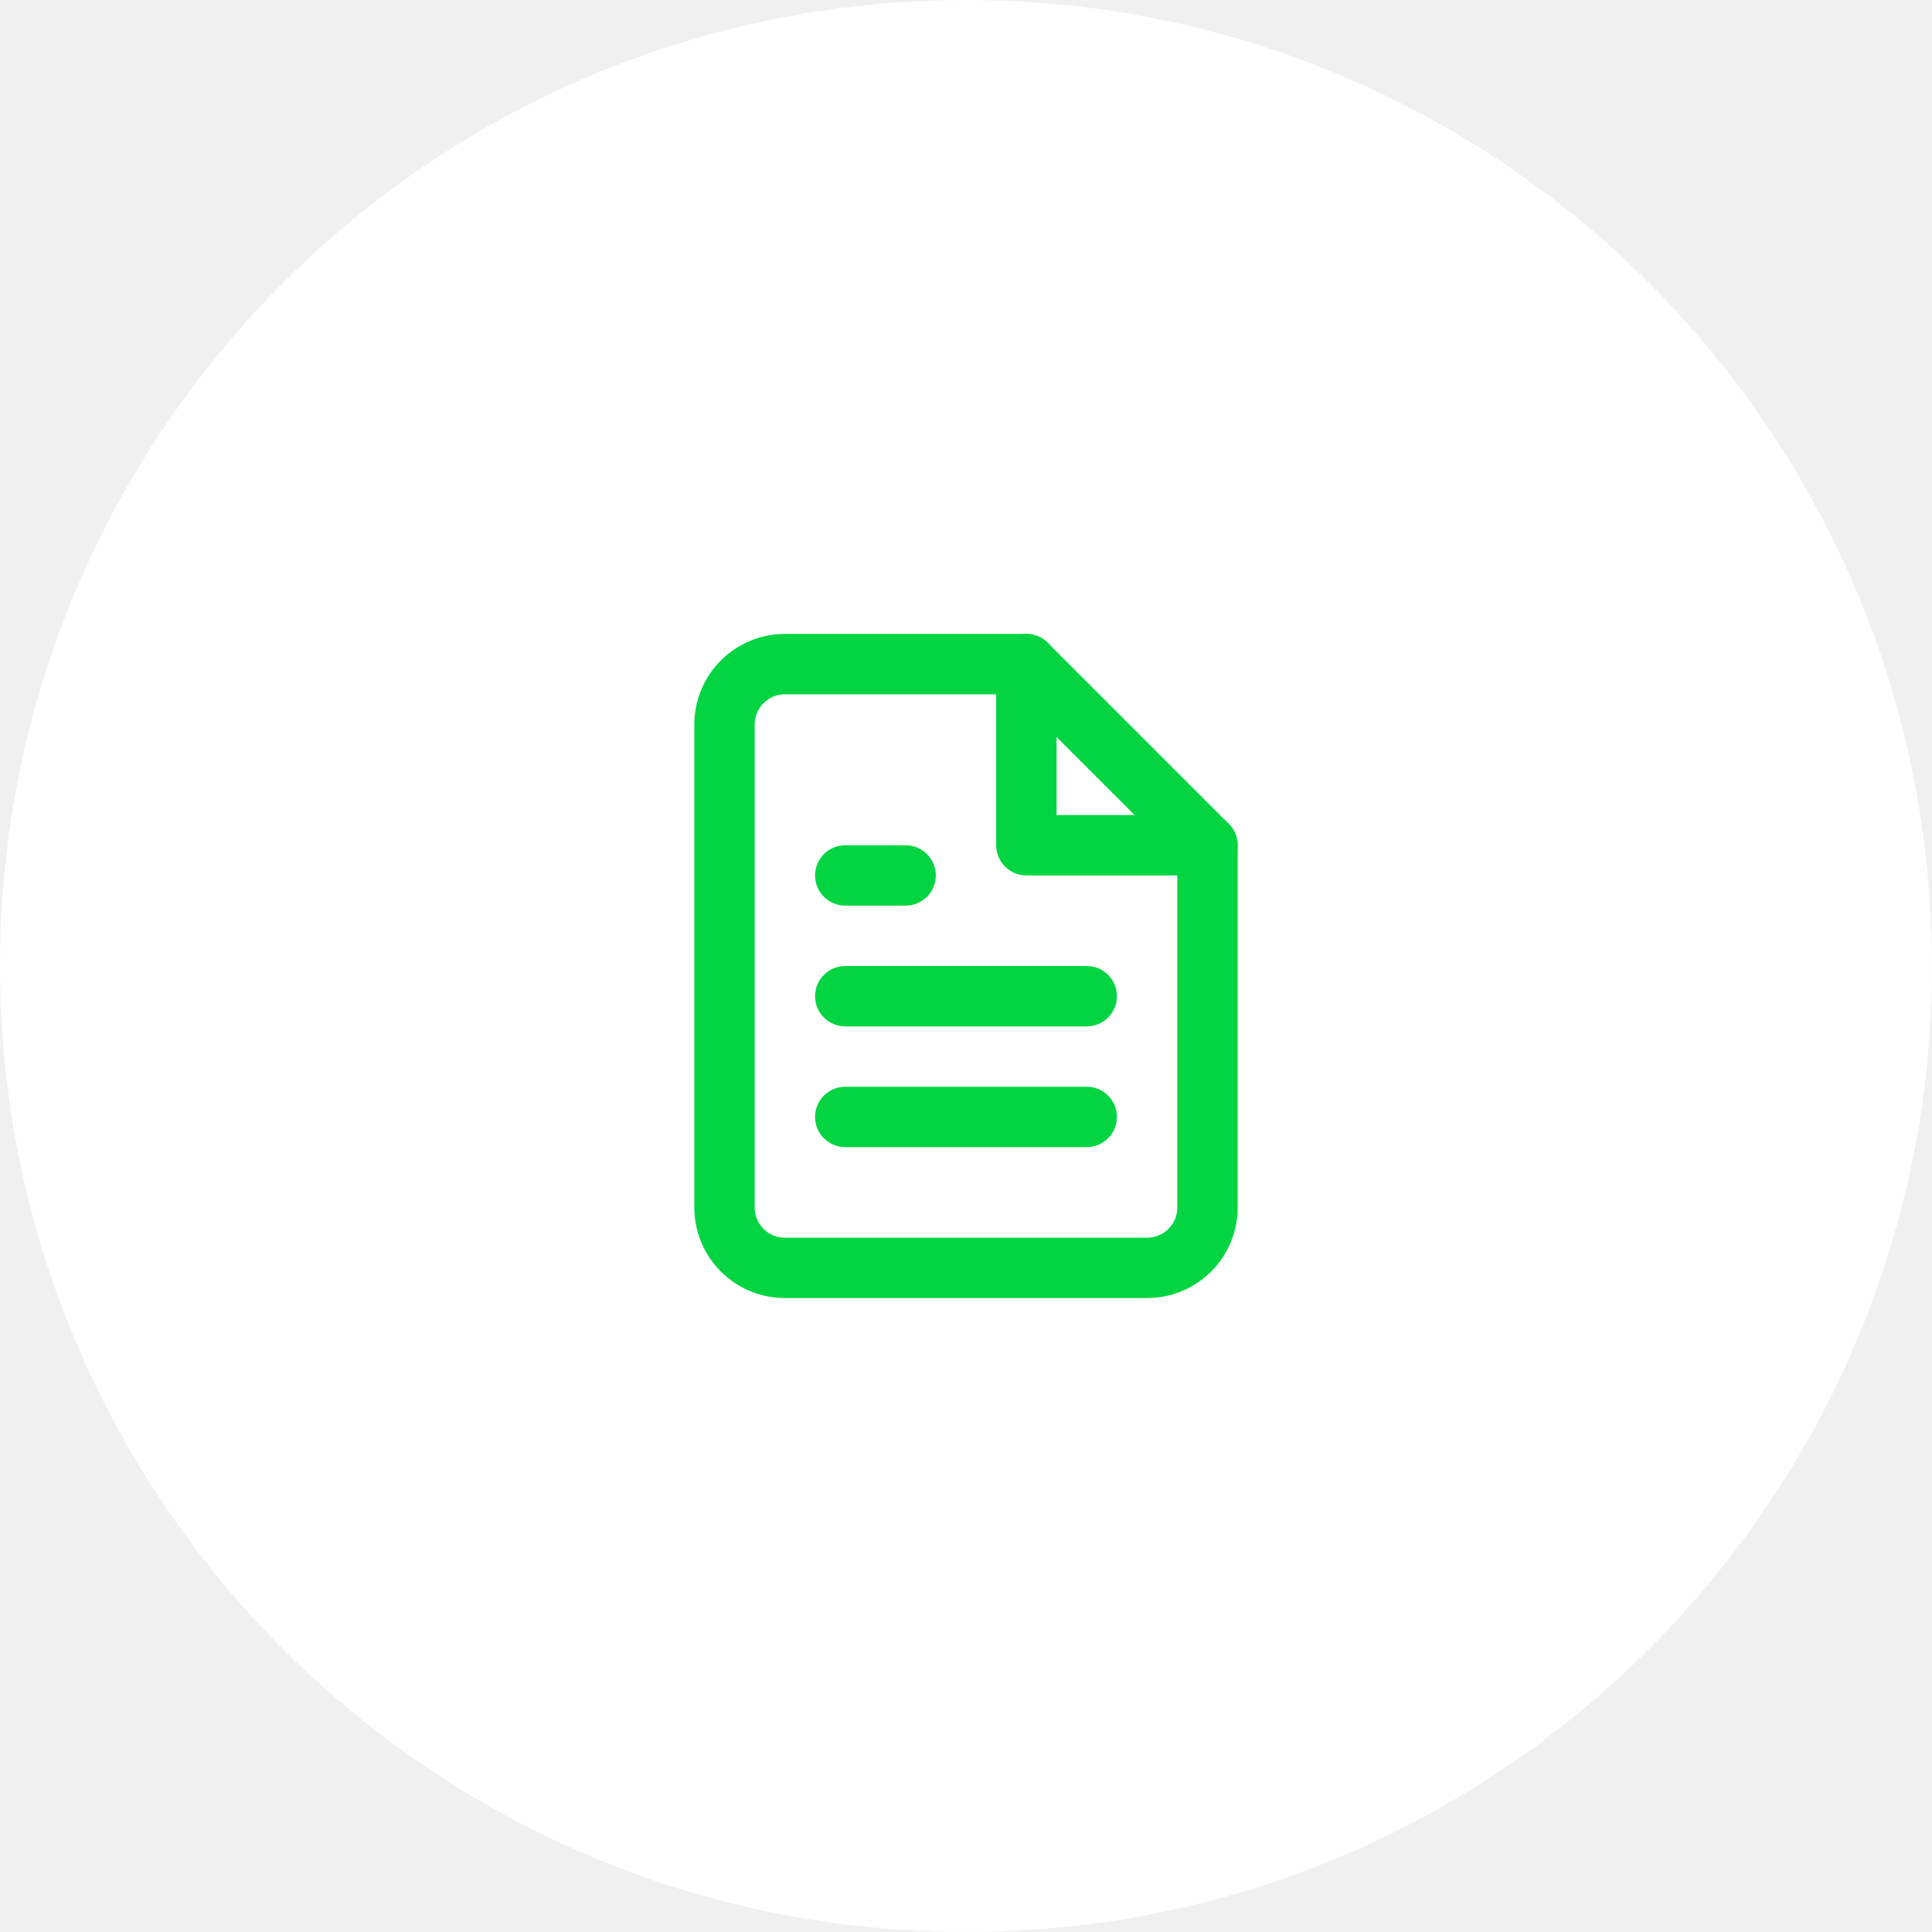
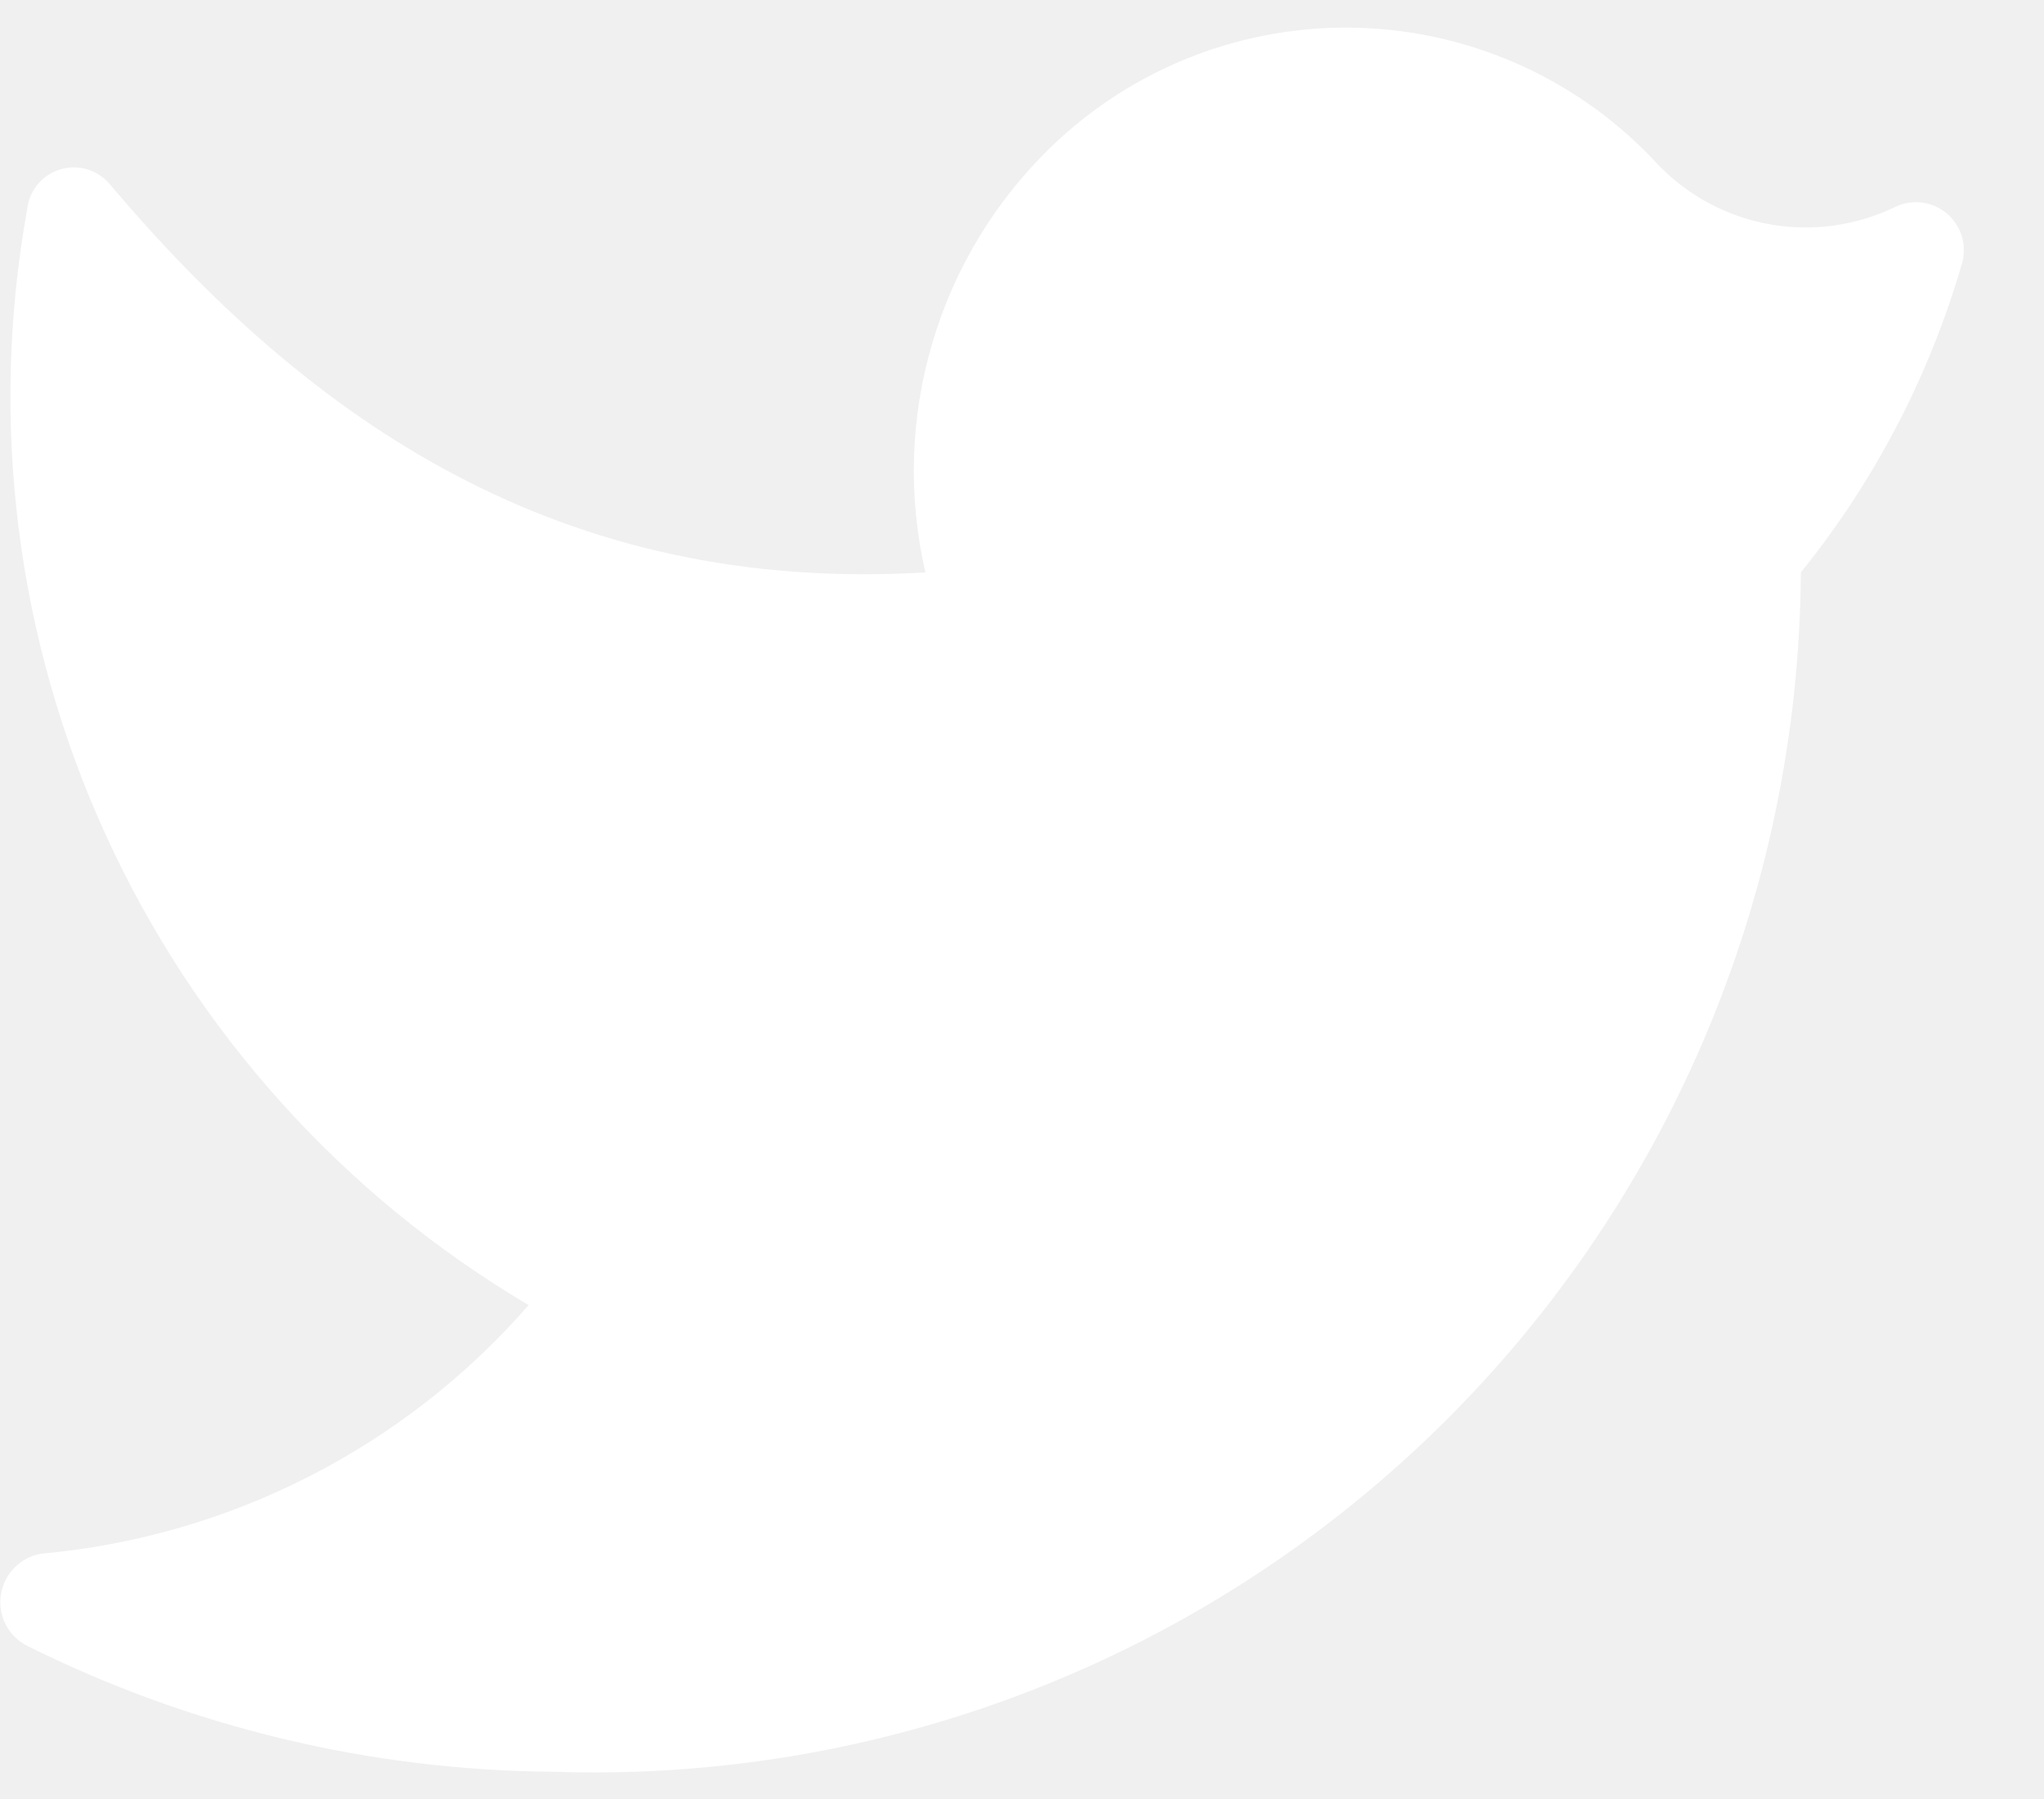
- <svg xmlns="http://www.w3.org/2000/svg" width="64" height="64" viewBox="0 0 64 64" fill="none">
-   <circle cx="32" cy="32" r="32" fill="white" />
-   <path fill-rule="evenodd" clip-rule="evenodd" d="M23.879 21.879C24.441 21.316 25.204 21 26 21H34C34.265 21 34.52 21.105 34.707 21.293L40.707 27.293C40.895 27.48 41 27.735 41 28V40C41 40.796 40.684 41.559 40.121 42.121C39.559 42.684 38.796 43 38 43H26C25.204 43 24.441 42.684 23.879 42.121C23.316 41.559 23 40.796 23 40V24C23 23.204 23.316 22.441 23.879 21.879ZM26 23C25.735 23 25.48 23.105 25.293 23.293C25.105 23.48 25 23.735 25 24V40C25 40.265 25.105 40.52 25.293 40.707C25.48 40.895 25.735 41 26 41H38C38.265 41 38.52 40.895 38.707 40.707C38.895 40.52 39 40.265 39 40V28.414L33.586 23H26Z" fill="#03D542" />
-   <path fill-rule="evenodd" clip-rule="evenodd" d="M34 21C34.552 21 35 21.448 35 22V27H40C40.552 27 41 27.448 41 28C41 28.552 40.552 29 40 29H34C33.448 29 33 28.552 33 28V22C33 21.448 33.448 21 34 21Z" fill="#03D542" />
-   <path fill-rule="evenodd" clip-rule="evenodd" d="M27 33C27 32.448 27.448 32 28 32H36C36.552 32 37 32.448 37 33C37 33.552 36.552 34 36 34H28C27.448 34 27 33.552 27 33Z" fill="#03D542" />
-   <path fill-rule="evenodd" clip-rule="evenodd" d="M27 37C27 36.448 27.448 36 28 36H36C36.552 36 37 36.448 37 37C37 37.552 36.552 38 36 38H28C27.448 38 27 37.552 27 37Z" fill="#03D542" />
-   <path fill-rule="evenodd" clip-rule="evenodd" d="M27 29C27 28.448 27.448 28 28 28H30C30.552 28 31 28.448 31 29C31 29.552 30.552 30 30 30H28C27.448 30 27 29.552 27 29Z" fill="#03D542" />
+ <svg xmlns="http://www.w3.org/2000/svg" width="25" height="22" viewBox="0 0 25 22" fill="none">
+   <path d="M6.772 21.667C8.744 21.733 10.709 21.403 12.551 20.697C14.393 19.991 16.074 18.922 17.496 17.555C18.918 16.188 20.052 14.549 20.83 12.736C21.608 10.923 22.014 8.973 22.026 7C22.929 5.882 23.6 4.595 23.999 3.214C24.029 3.105 24.026 2.989 23.992 2.881C23.958 2.774 23.893 2.678 23.806 2.606C23.718 2.534 23.612 2.489 23.5 2.476C23.387 2.464 23.274 2.483 23.172 2.534C22.7 2.761 22.168 2.835 21.651 2.744C21.134 2.653 20.659 2.402 20.292 2.027C19.824 1.514 19.258 1.101 18.627 0.811C17.997 0.522 17.314 0.361 16.62 0.34C15.927 0.319 15.236 0.437 14.588 0.688C13.941 0.939 13.351 1.317 12.852 1.8C12.17 2.461 11.67 3.287 11.402 4.199C11.133 5.11 11.104 6.075 11.319 7C6.852 7.267 3.786 5.147 1.332 2.24C1.259 2.157 1.162 2.097 1.055 2.067C0.948 2.038 0.834 2.04 0.728 2.074C0.622 2.108 0.528 2.172 0.458 2.258C0.388 2.345 0.344 2.45 0.332 2.56C-0.135 5.153 0.202 7.826 1.299 10.222C2.395 12.617 4.198 14.62 6.466 15.96C4.945 17.704 2.81 18.793 0.506 19C0.382 19.021 0.268 19.079 0.18 19.168C0.091 19.256 0.033 19.37 0.012 19.494C-0.009 19.617 0.01 19.744 0.065 19.856C0.12 19.969 0.209 20.061 0.319 20.12C2.324 21.122 4.531 21.651 6.772 21.667Z" fill="white" />
</svg>
